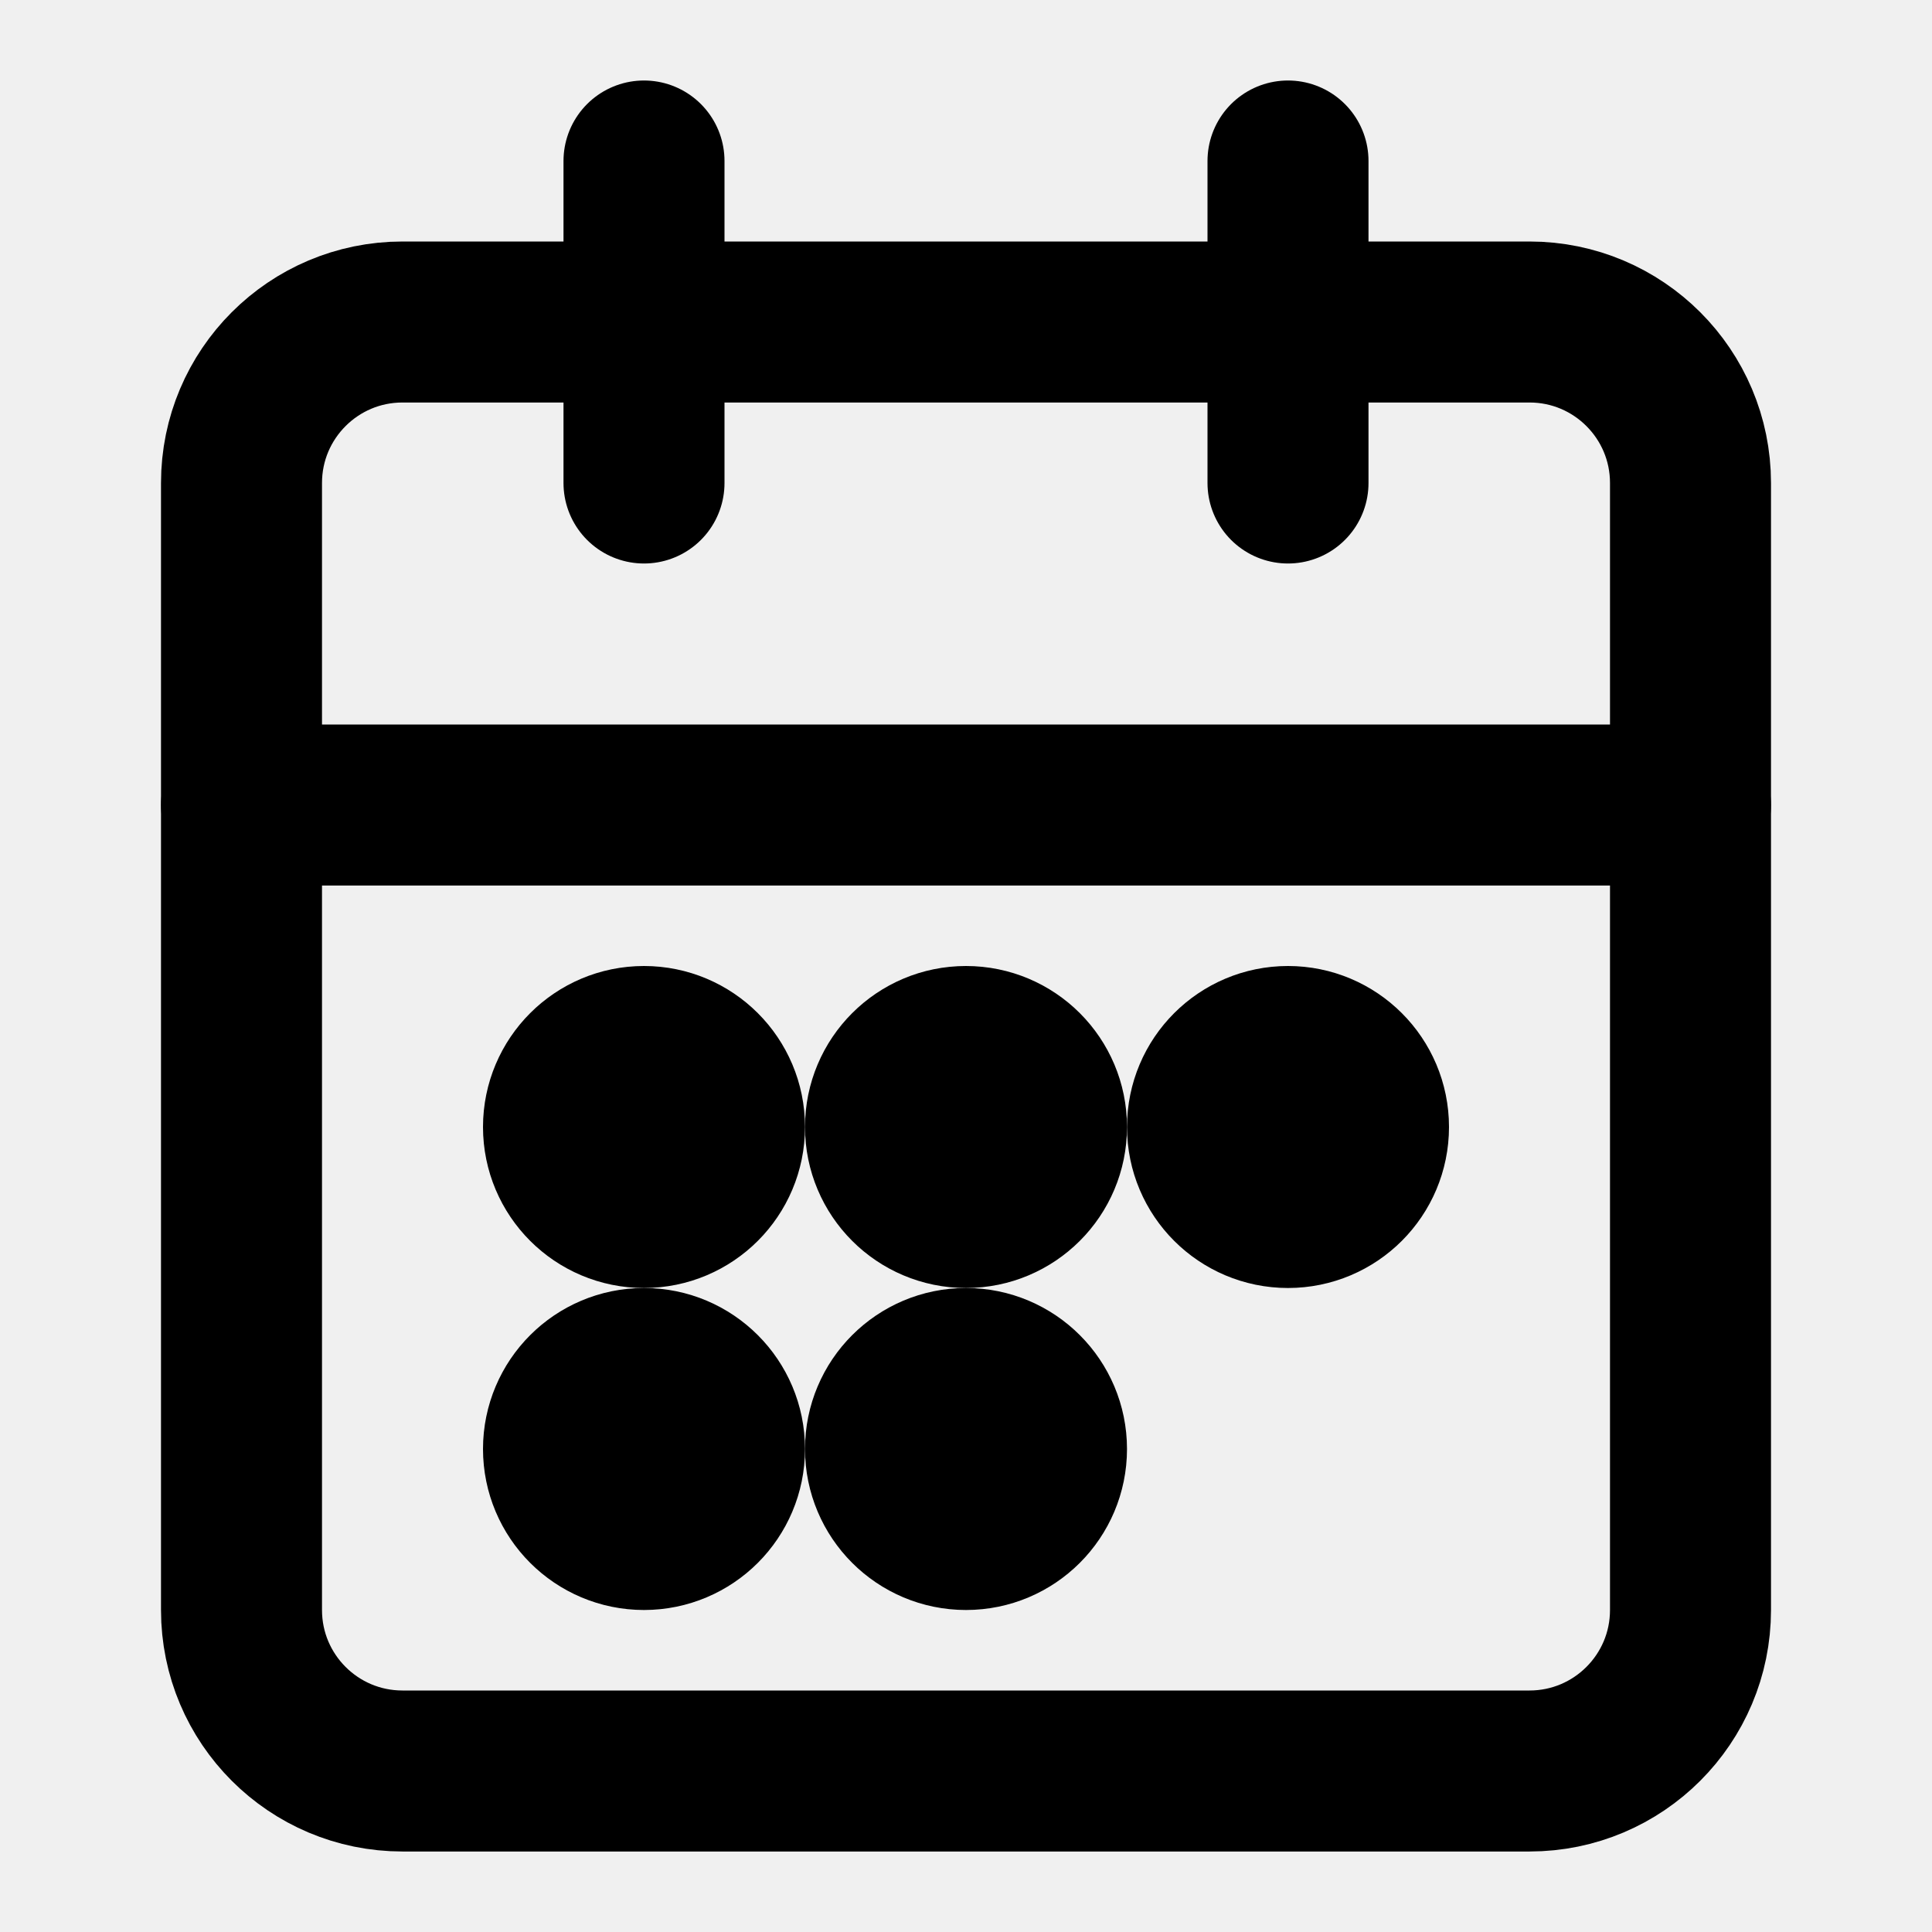
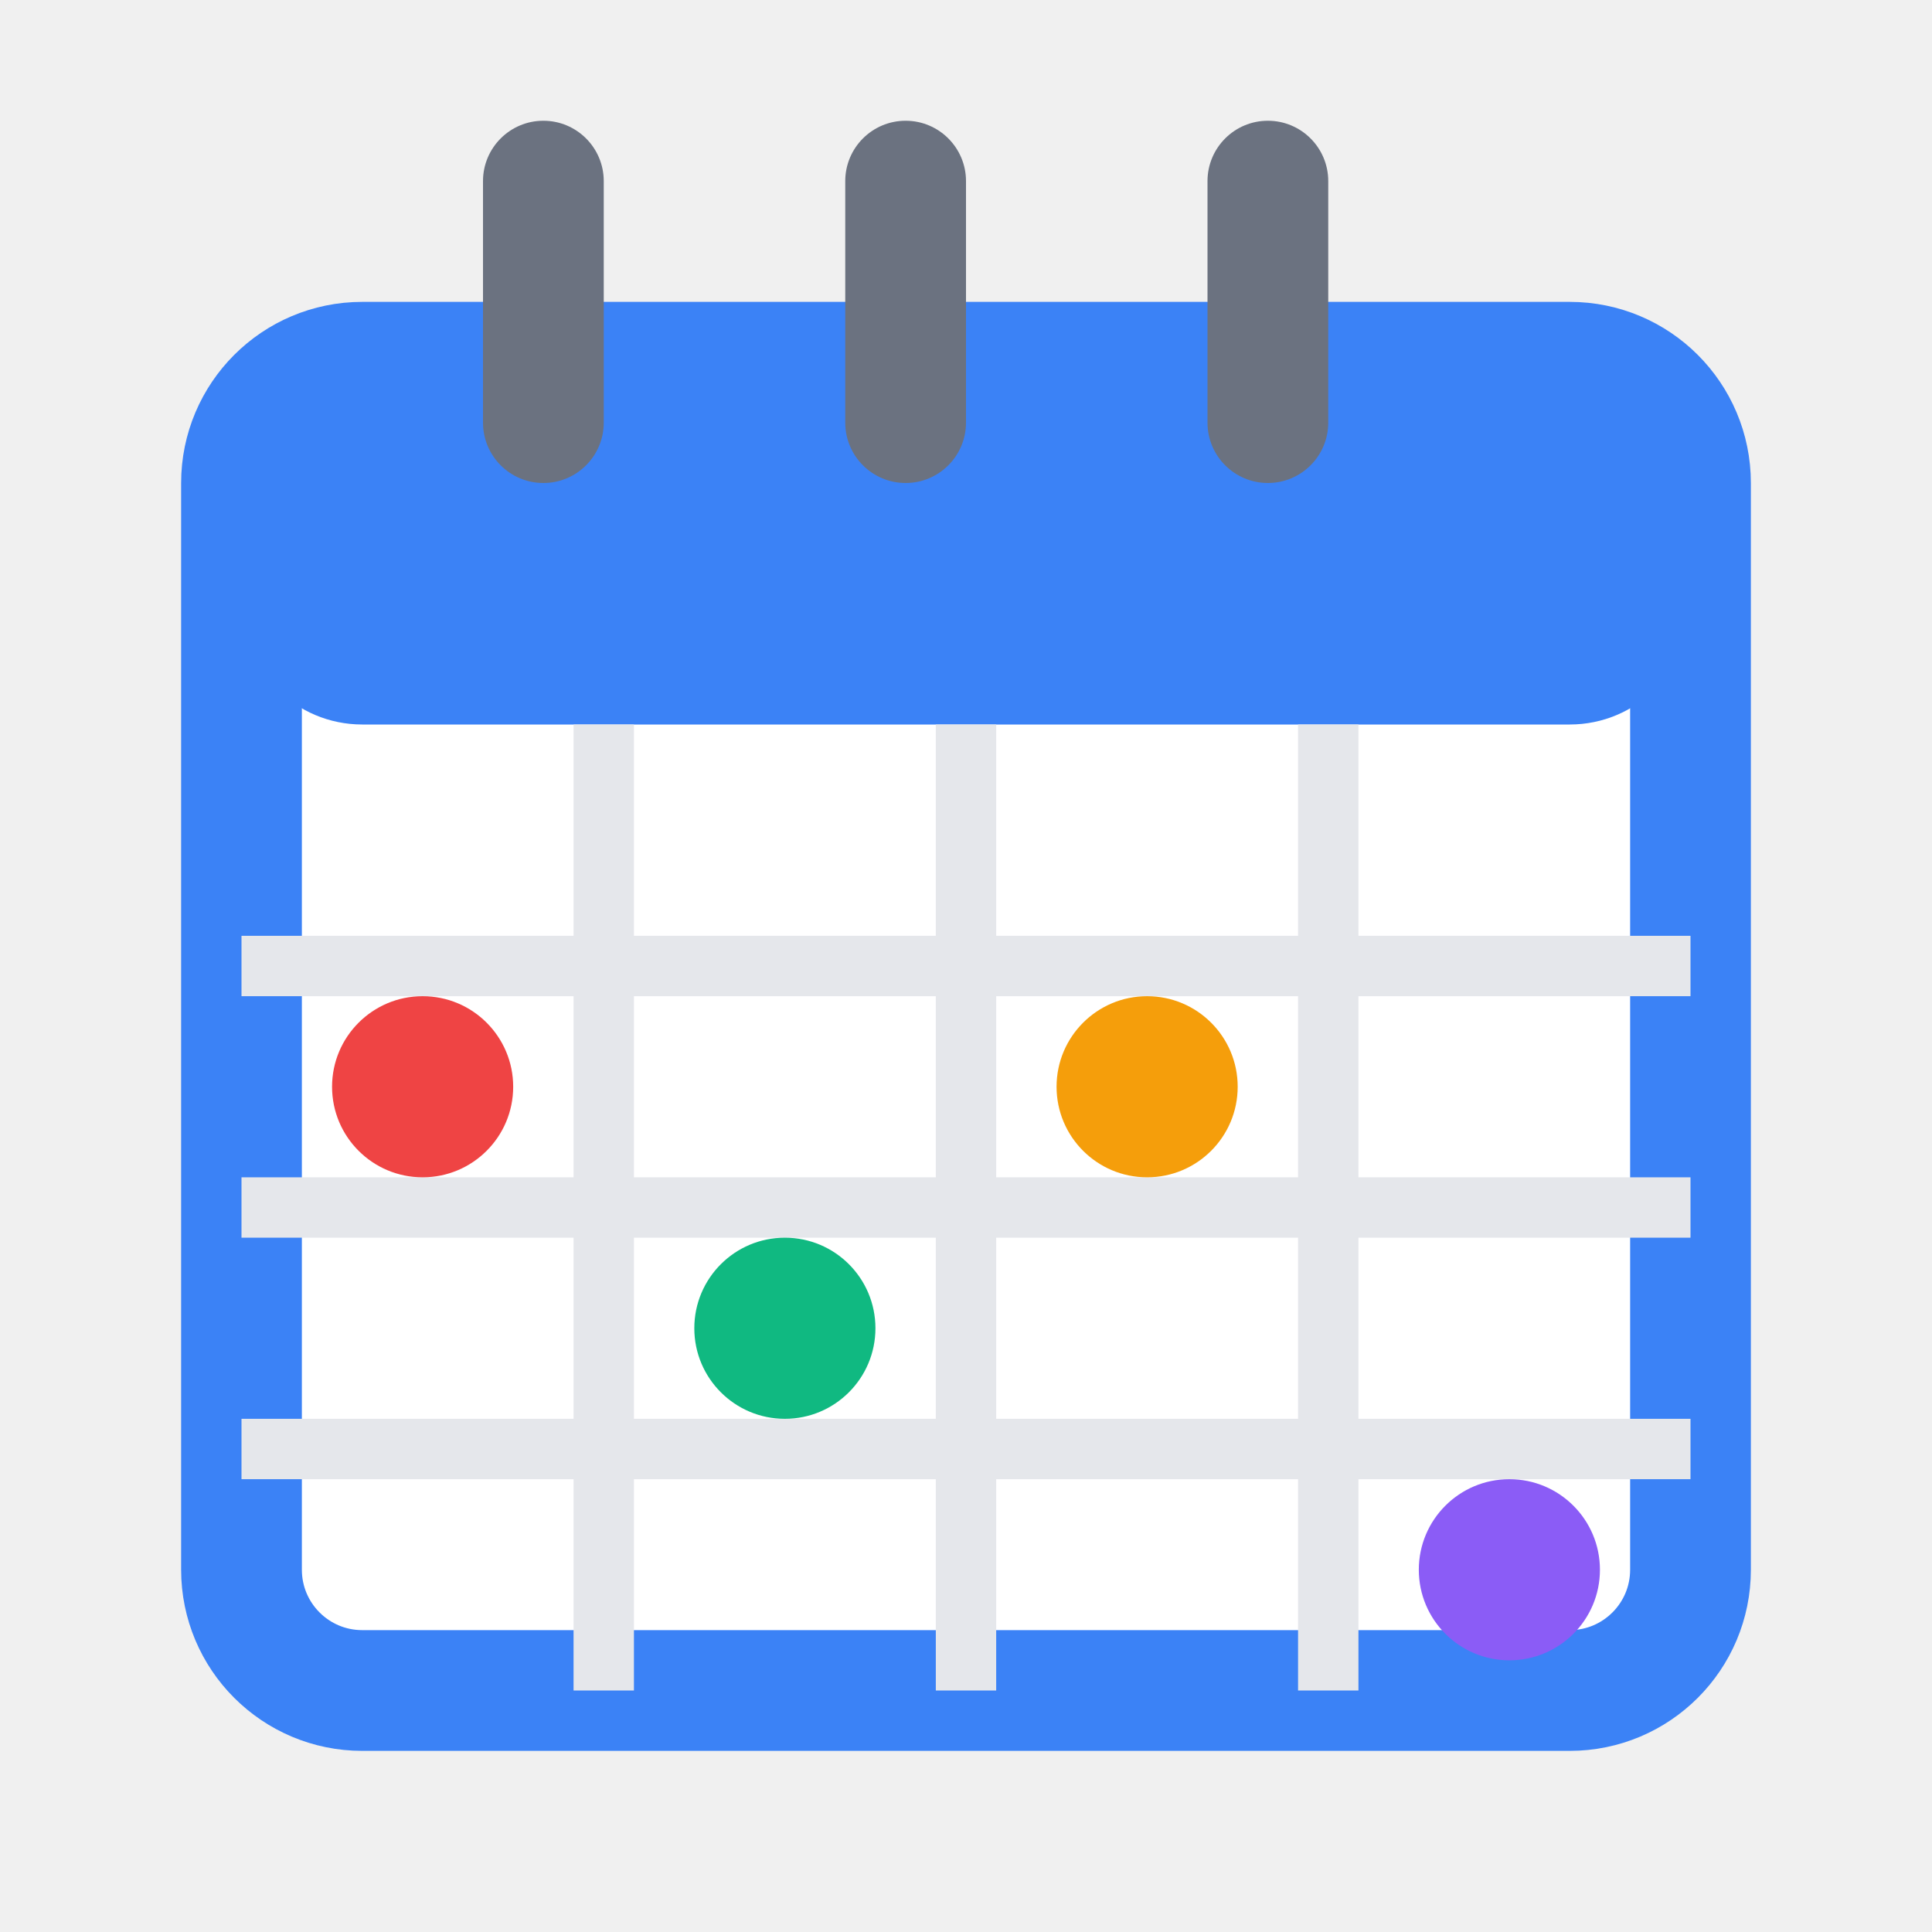
- <svg xmlns="http://www.w3.org/2000/svg" viewBox="0 0 24 24" fill="none" stroke="currentColor" stroke-width="2" stroke-linecap="round" stroke-linejoin="round">
-   <rect x="3" y="4" width="18" height="18" rx="2" ry="2" />
-   <line x1="16" y1="2" x2="16" y2="6" />
-   <line x1="8" y1="2" x2="8" y2="6" />
-   <line x1="3" y1="10" x2="21" y2="10" />
-   <circle cx="8" cy="14" r="1" />
-   <circle cx="12" cy="14" r="1" />
-   <circle cx="16" cy="14" r="1" />
-   <circle cx="8" cy="18" r="1" />
-   <circle cx="12" cy="18" r="1" />
+ <svg xmlns="http://www.w3.org/2000/svg" viewBox="0 0 32 32" width="32" height="32">
+   <rect x="4" y="6" width="24" height="22" rx="2" ry="2" fill="#ffffff" stroke="#3b82f6" stroke-width="2" />
+   <rect x="4" y="6" width="24" height="6" rx="2" ry="2" fill="#3b82f6" />
+   <rect x="8" y="2" width="2" height="6" rx="1" fill="#6b7280" />
+   <rect x="14" y="2" width="2" height="6" rx="1" fill="#6b7280" />
+   <rect x="20" y="2" width="2" height="6" rx="1" fill="#6b7280" />
+   <line x1="4" y1="16" x2="28" y2="16" stroke="#e5e7eb" stroke-width="1" />
+   <line x1="4" y1="20" x2="28" y2="20" stroke="#e5e7eb" stroke-width="1" />
+   <line x1="4" y1="24" x2="28" y2="24" stroke="#e5e7eb" stroke-width="1" />
+   <line x1="10" y1="12" x2="10" y2="28" stroke="#e5e7eb" stroke-width="1" />
+   <line x1="16" y1="12" x2="16" y2="28" stroke="#e5e7eb" stroke-width="1" />
+   <line x1="22" y1="12" x2="22" y2="28" stroke="#e5e7eb" stroke-width="1" />
+   <circle cx="7" cy="18" r="1.5" fill="#ef4444" />
+   <circle cx="13" cy="22" r="1.5" fill="#10b981" />
+   <circle cx="19" cy="18" r="1.5" fill="#f59e0b" />
+   <circle cx="25" cy="26" r="1.5" fill="#8b5cf6" />
</svg>
